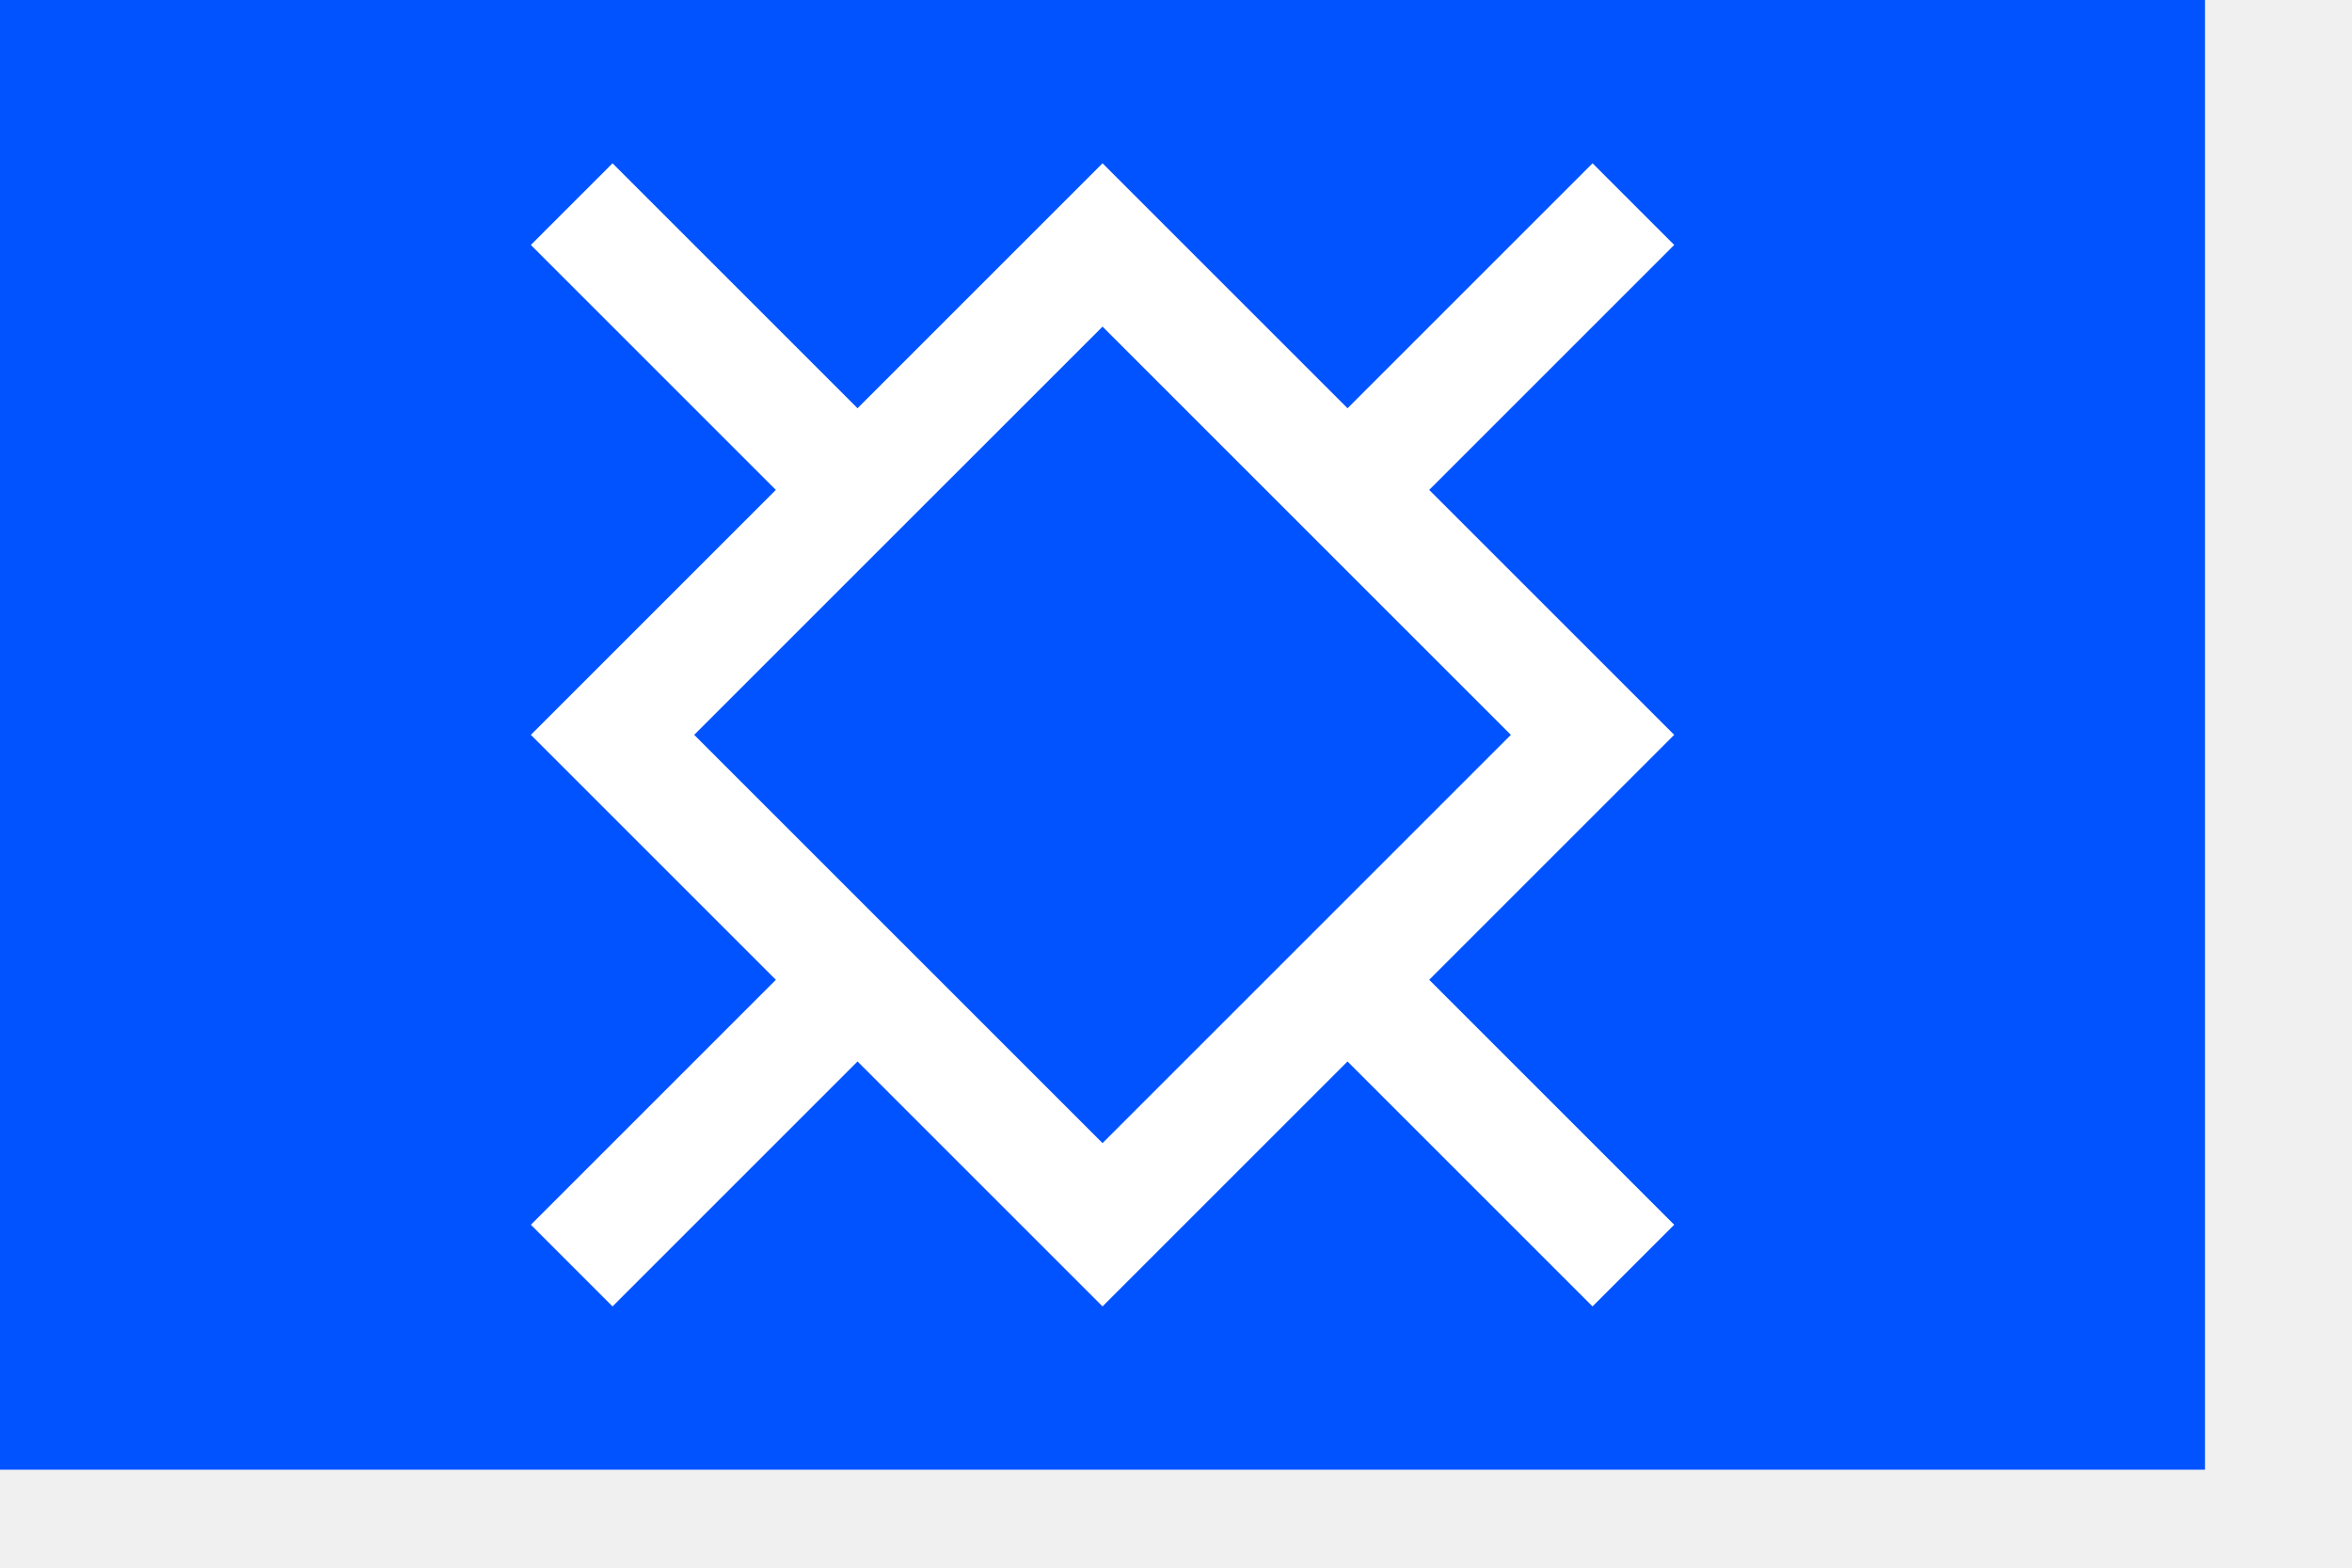
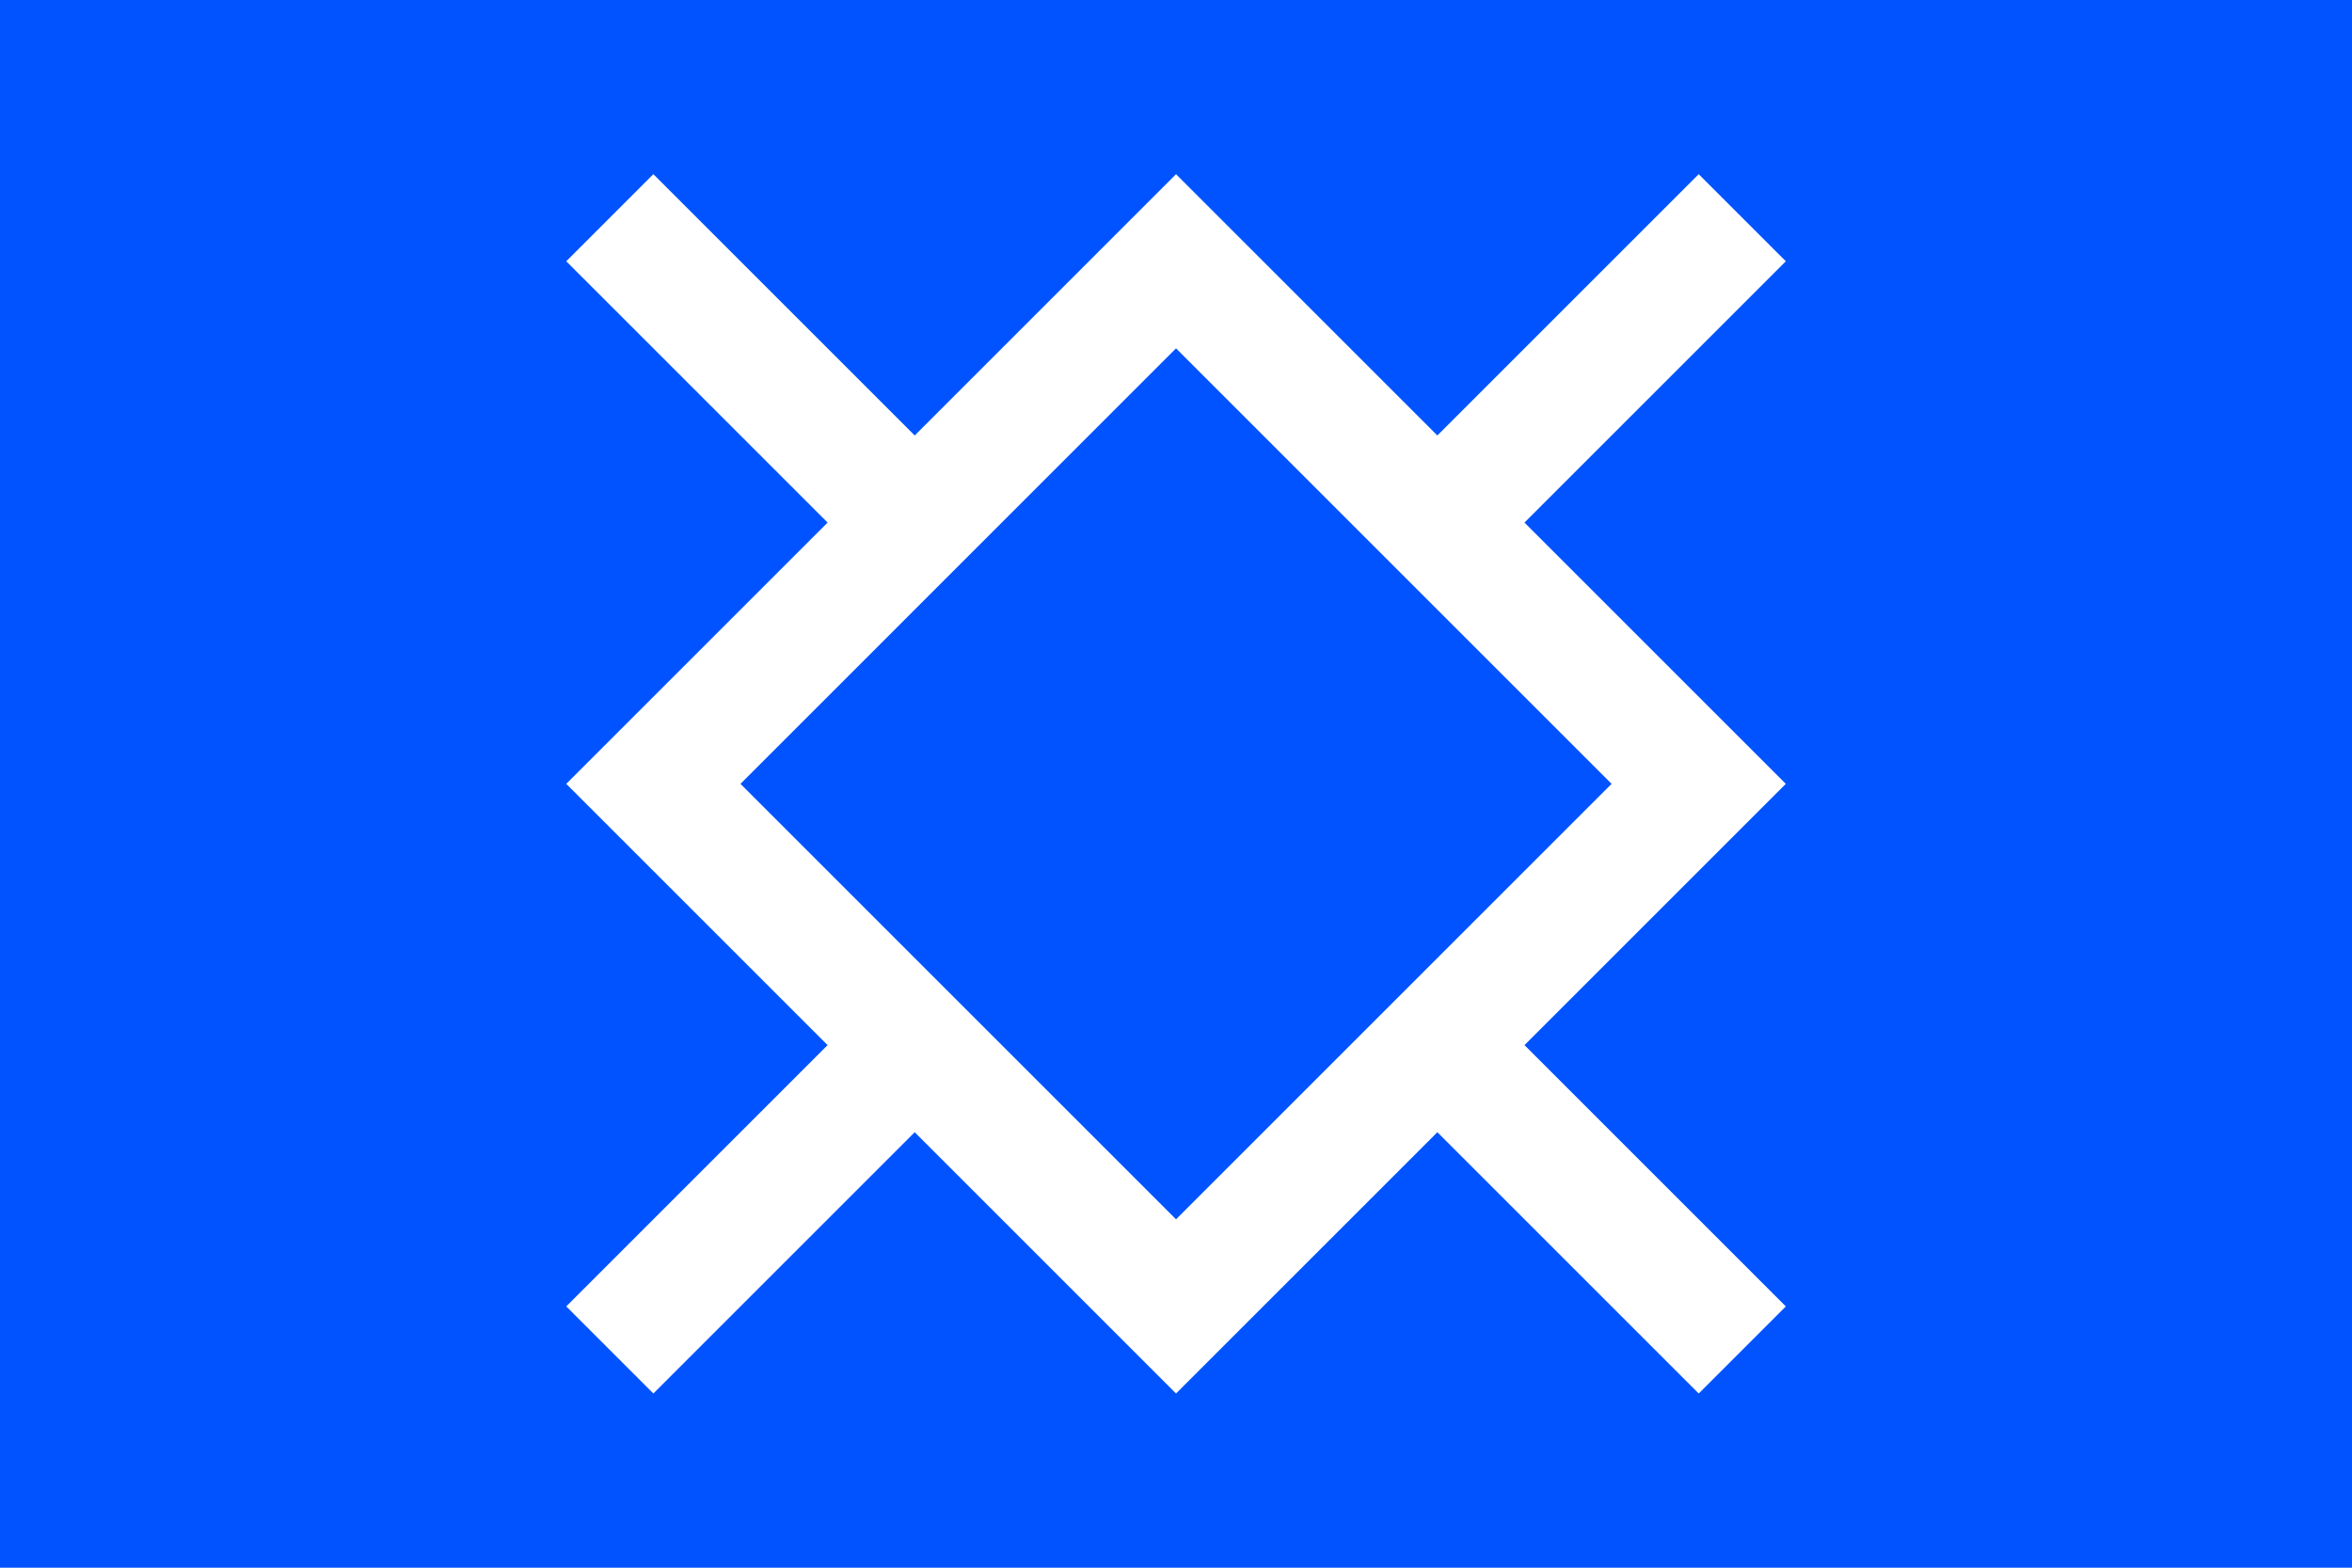
- <svg xmlns="http://www.w3.org/2000/svg" id="svg1055" width="225pt" height="150pt">
+ <svg xmlns="http://www.w3.org/2000/svg" id="svg1055" width="210.938pt" height="140.625pt" version="1.1">
  <defs id="defs1057" />
-   <rect style="font-size:12px;fill:#0053ff;fill-opacity:1;fill-rule:evenodd;stroke-width:1pt" id="rect1221" width="281.25" height="187.5" x="0" y="4.7016720e-06" ry="0" />
-   <path style="fill:#ffffff;fill-opacity:1;fill-rule:evenodd;stroke:none;stroke-width:1pt;stroke-linecap:butt;stroke-linejoin:miter;stroke-opacity:1" d="M 140.629,20.833 L 109.379,52.083 L 78.129,20.833 L 67.713,31.25 L 98.962,62.5 L 67.713,93.75 L 98.962,125 L 67.713,156.25 L 78.129,166.667 L 109.379,135.417 L 140.629,166.667 L 171.879,135.417 L 203.129,166.667 L 213.546,156.25 L 182.296,125 L 213.546,93.75 L 182.296,62.5 L 213.546,31.25 L 203.129,20.833 L 171.879,52.083 L 140.629,20.833 z " id="path1222" />
-   <path id="path1223" d="M 88.546,93.75 L 140.629,41.667 L 192.713,93.75 L 140.629,145.833 L 88.546,93.75 z " style="fill:#0053ff;fill-opacity:1;fill-rule:evenodd;stroke:none;stroke-width:1pt;stroke-linecap:butt;stroke-linejoin:miter;stroke-opacity:1" />
+   <rect style="font-size:12px;fill:#0053ff;fill-opacity:1;fill-rule:evenodd;stroke-width:1pt" id="rect1221" width="281.25" height="187.5" x="0" y="0" ry="0" />
+   <path style="fill:#ffffff;fill-opacity:1;fill-rule:evenodd;stroke:none;stroke-width:1pt;stroke-linecap:butt;stroke-linejoin:miter;stroke-opacity:1" d="M 140.629,20.833 109.379,52.083 78.129,20.833 67.713,31.25 98.962,62.5 67.713,93.75 98.962,125 67.713,156.25 l 10.417,10.417 31.25,-31.25 31.25,31.25 31.25,-31.25 31.25,31.25 L 213.546,156.25 182.296,125 213.546,93.75 182.296,62.5 213.546,31.25 203.129,20.833 171.879,52.083 Z" id="path1222" />
+   <path id="path1223" d="m 88.546,93.75 52.083,-52.084 52.084,52.084 -52.084,52.083 z" style="fill:#0053ff;fill-opacity:1;fill-rule:evenodd;stroke:none;stroke-width:1pt;stroke-linecap:butt;stroke-linejoin:miter;stroke-opacity:1" />
</svg>
